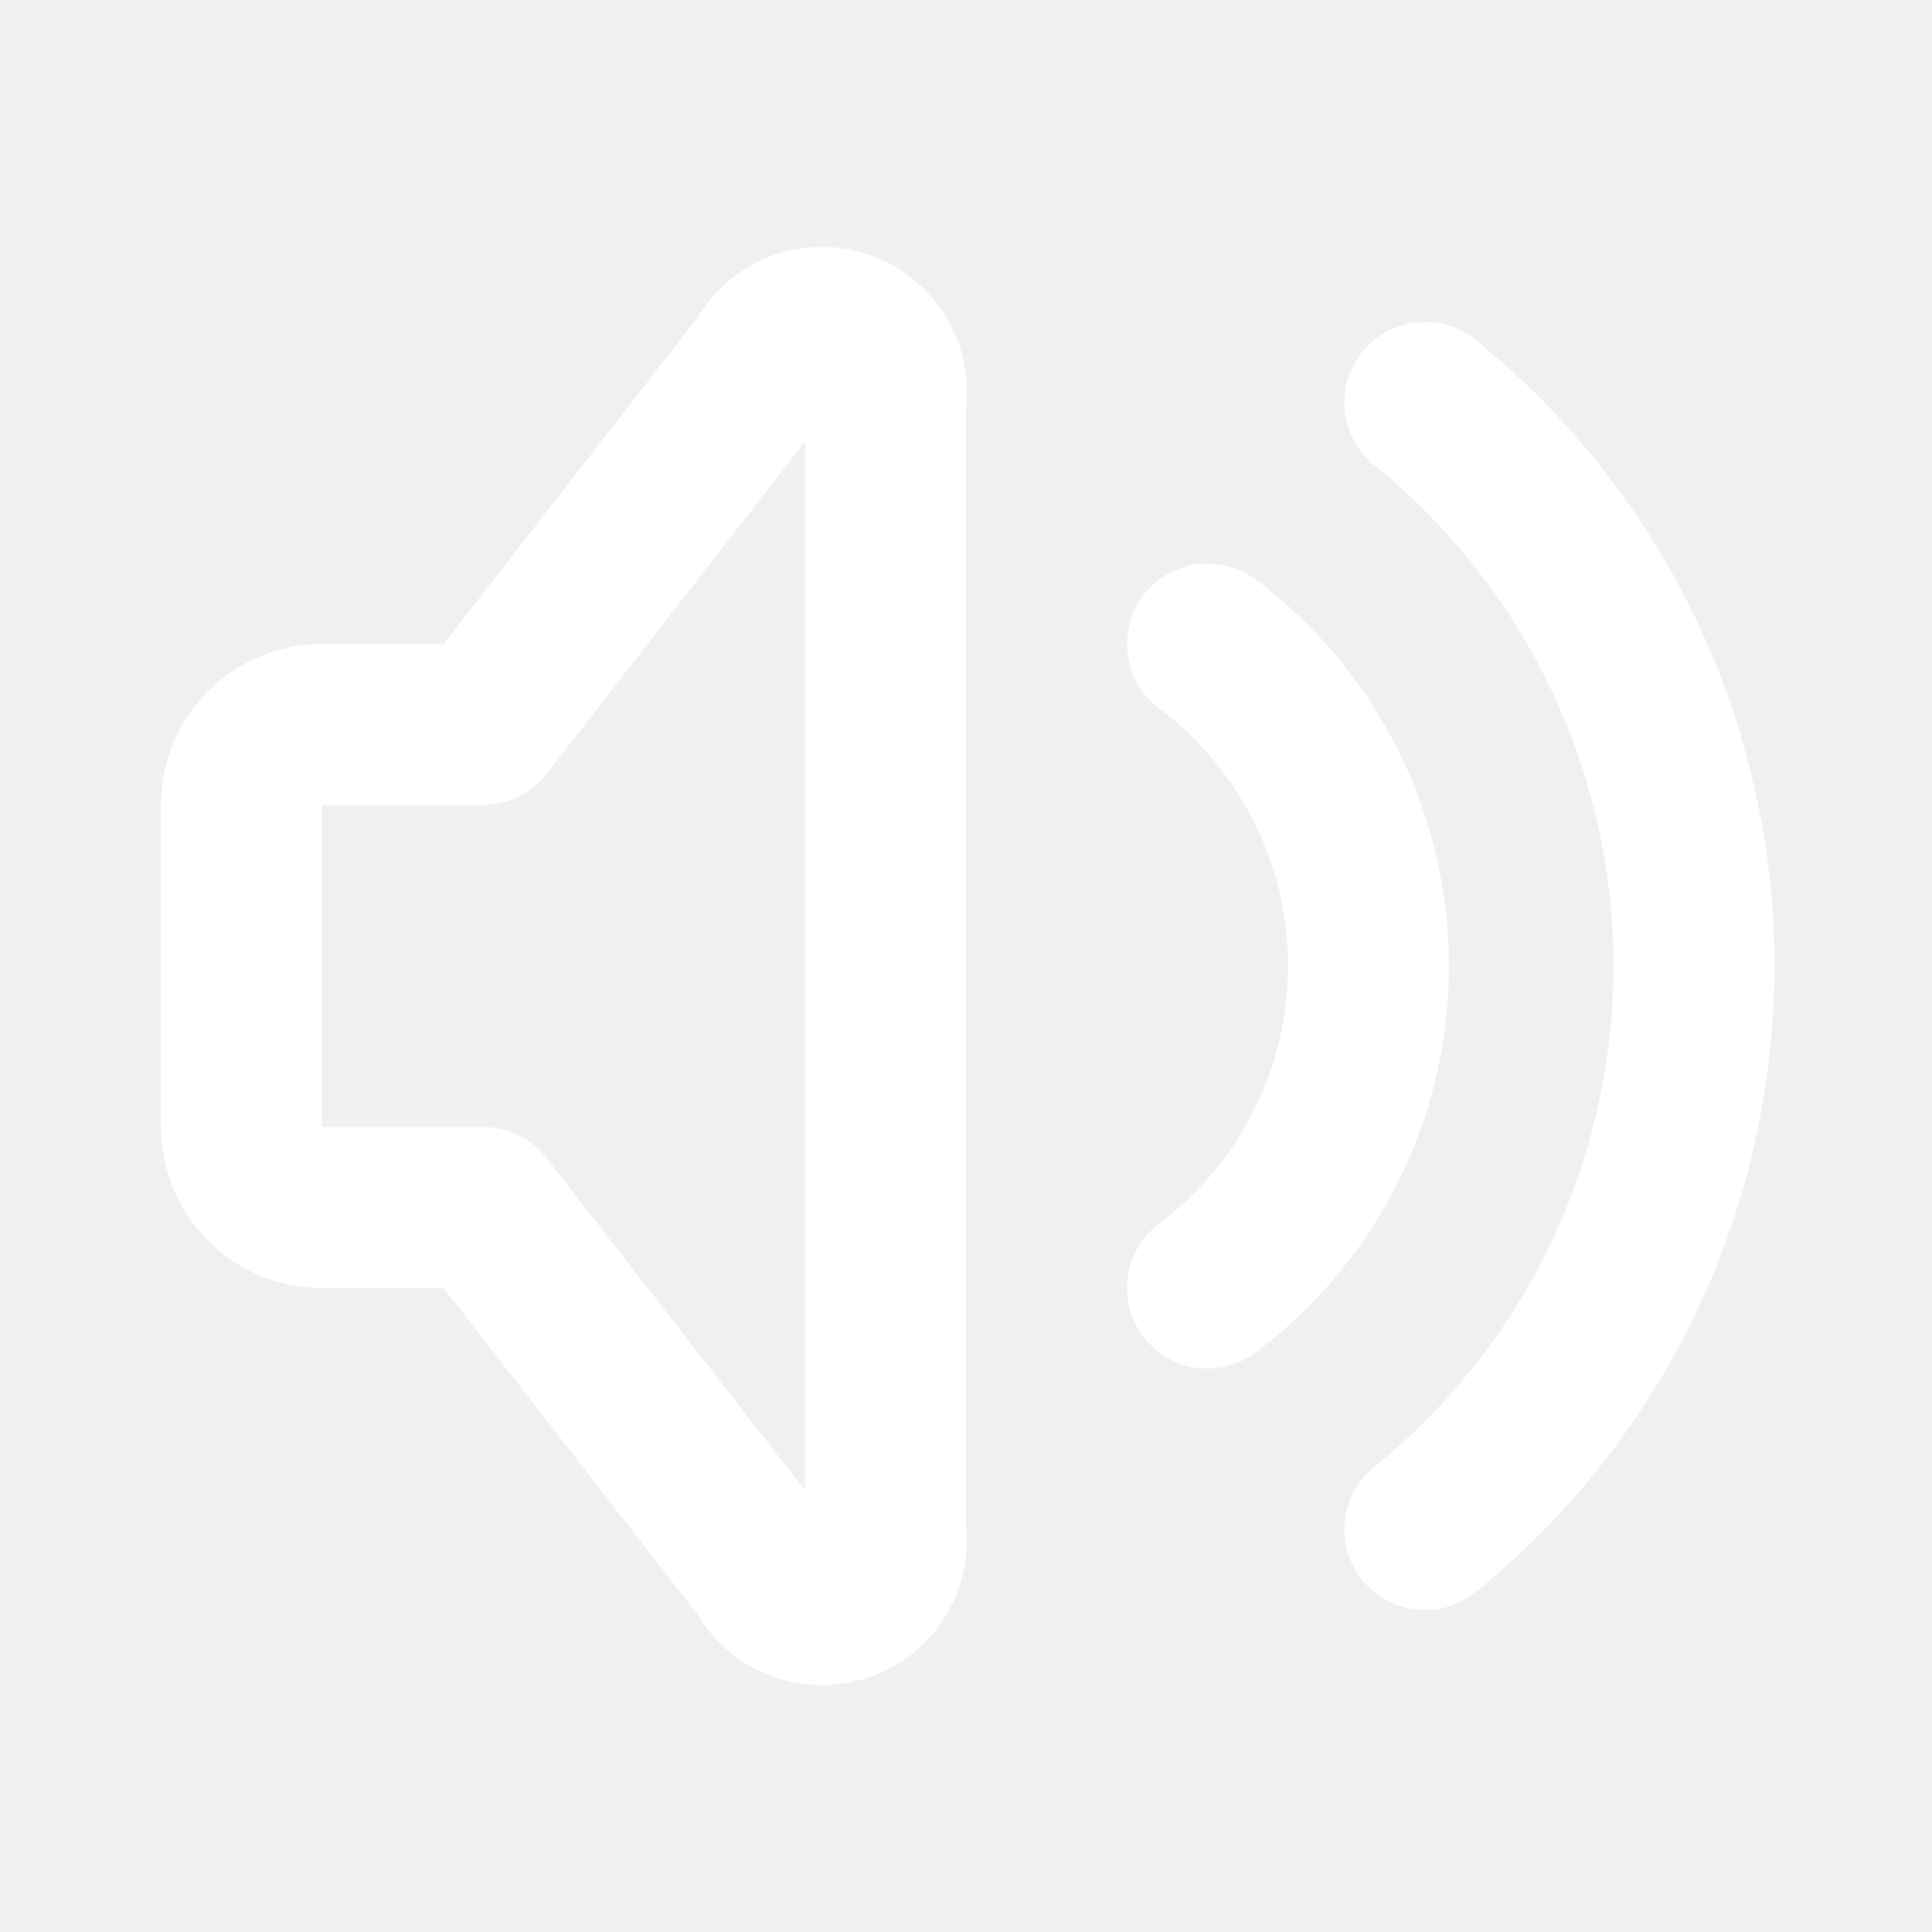
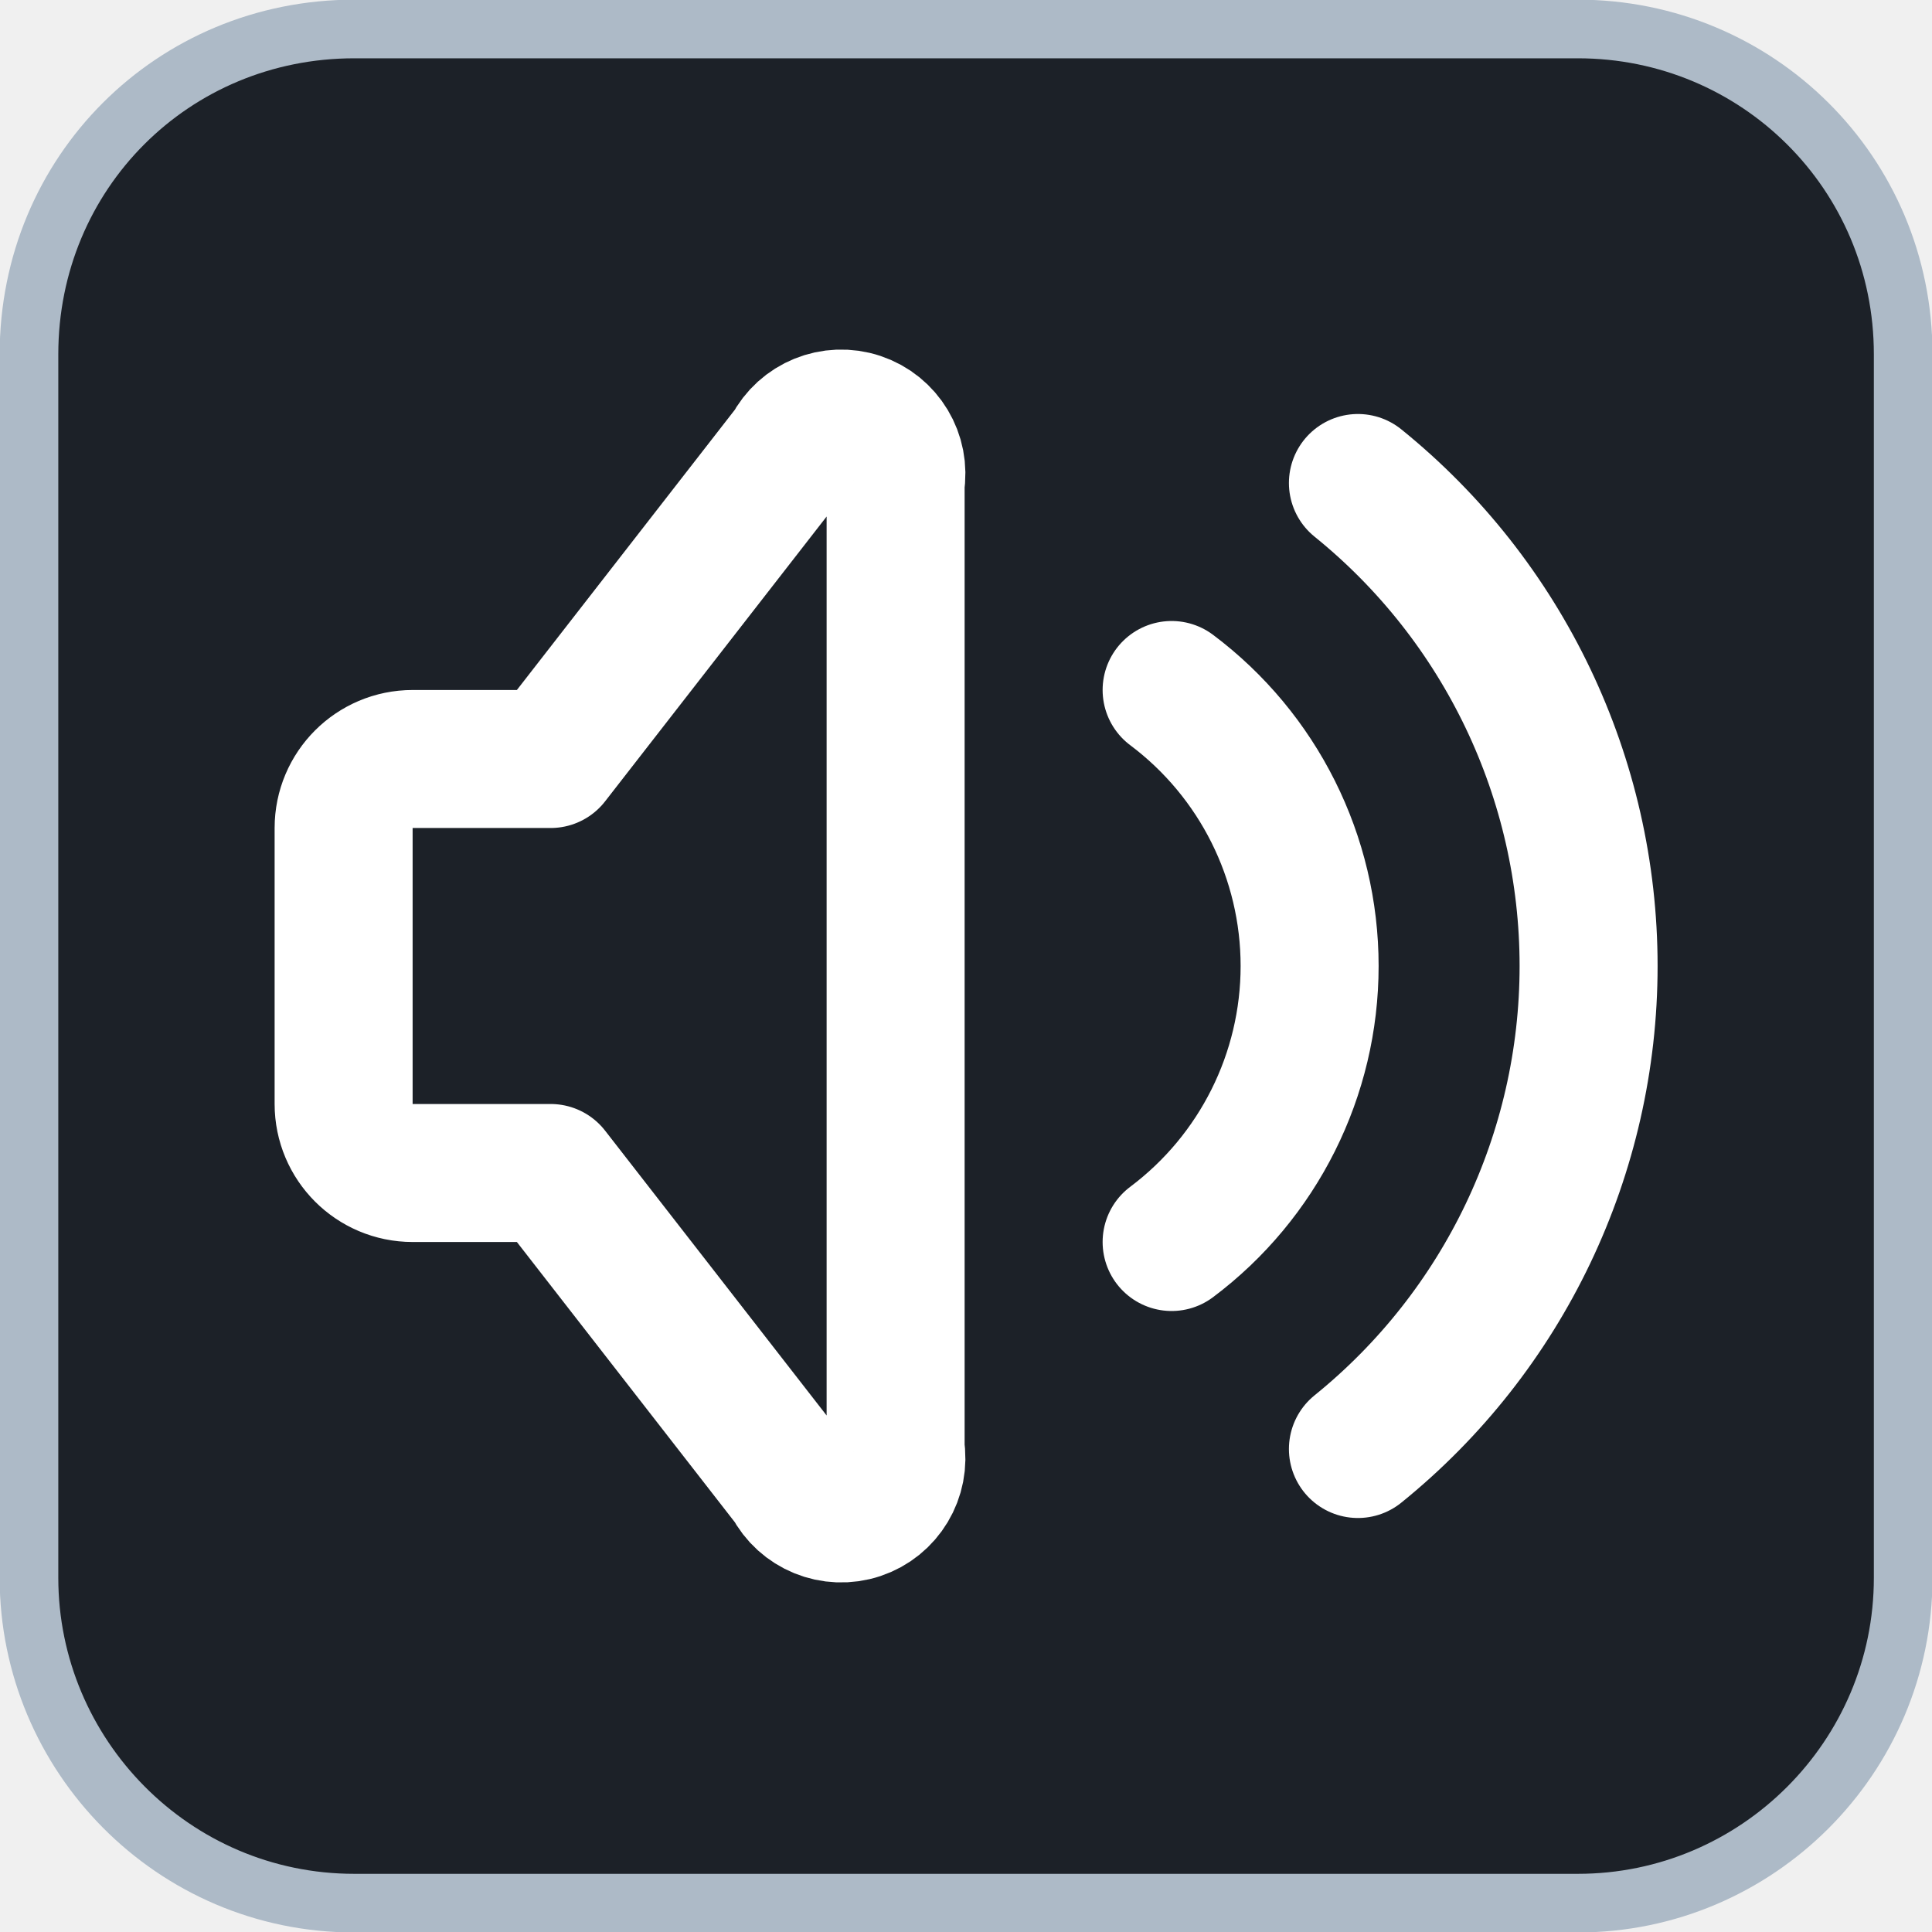
- <svg xmlns="http://www.w3.org/2000/svg" width="24" height="24" fill="none" stroke="currentColor" stroke-linecap="round" stroke-linejoin="round" stroke-width="2" class="icon icon-tabler icon-tabler-volume" style="background-color: #1c2128">
-   <path d="M15 8a5 5 0 0 1 0 8m2.7-11a9 9 0 0 1 0 14M6 15H4a1 1 0 0 1-1-1v-4a1 1 0 0 1 1-1h2l3.5-4.5A.8.8 0 0 1 11 5v14a.8.8 0 0 1-1.5.5L6 15" style="stroke:#fff" />
+ <svg xmlns="http://www.w3.org/2000/svg" width="28" height="28" fill="none" stroke="currentColor" stroke-linecap="round" stroke-linejoin="round" stroke-width="2" class="icon icon-tabler icon-tabler-volume">
+   <path d="M1.47 0H7c.81 0 1.47.65 1.47 1.47V7c0 .81-.66 1.47-1.47 1.47H1.47C.65 8.47 0 7.8 0 7V1.47C0 .65.65 0 1.47 0Z" style="fill:#1c2128;fill-opacity:1;stroke:#adbac7;stroke-width:.265;stroke-linecap:butt;stroke-linejoin:round;stroke-dasharray:none;stroke-opacity:1;paint-order:normal" transform="matrix(3.20687 0 0 3.20682 .42 .42)" />
+   <path d="M16.98 10a5 5 0 0 1 0 8m2.7-11a9 9 0 0 1 0 14m-11.7-4h-2a1 1 0 0 1-1-1v-4a1 1 0 0 1 1-1h2l3.5-4.5a.8.8 0 0 1 1.5.5v14a.8.8 0 0 1-1.5.5L7.98 17" style="stroke:#fff" />
</svg>
